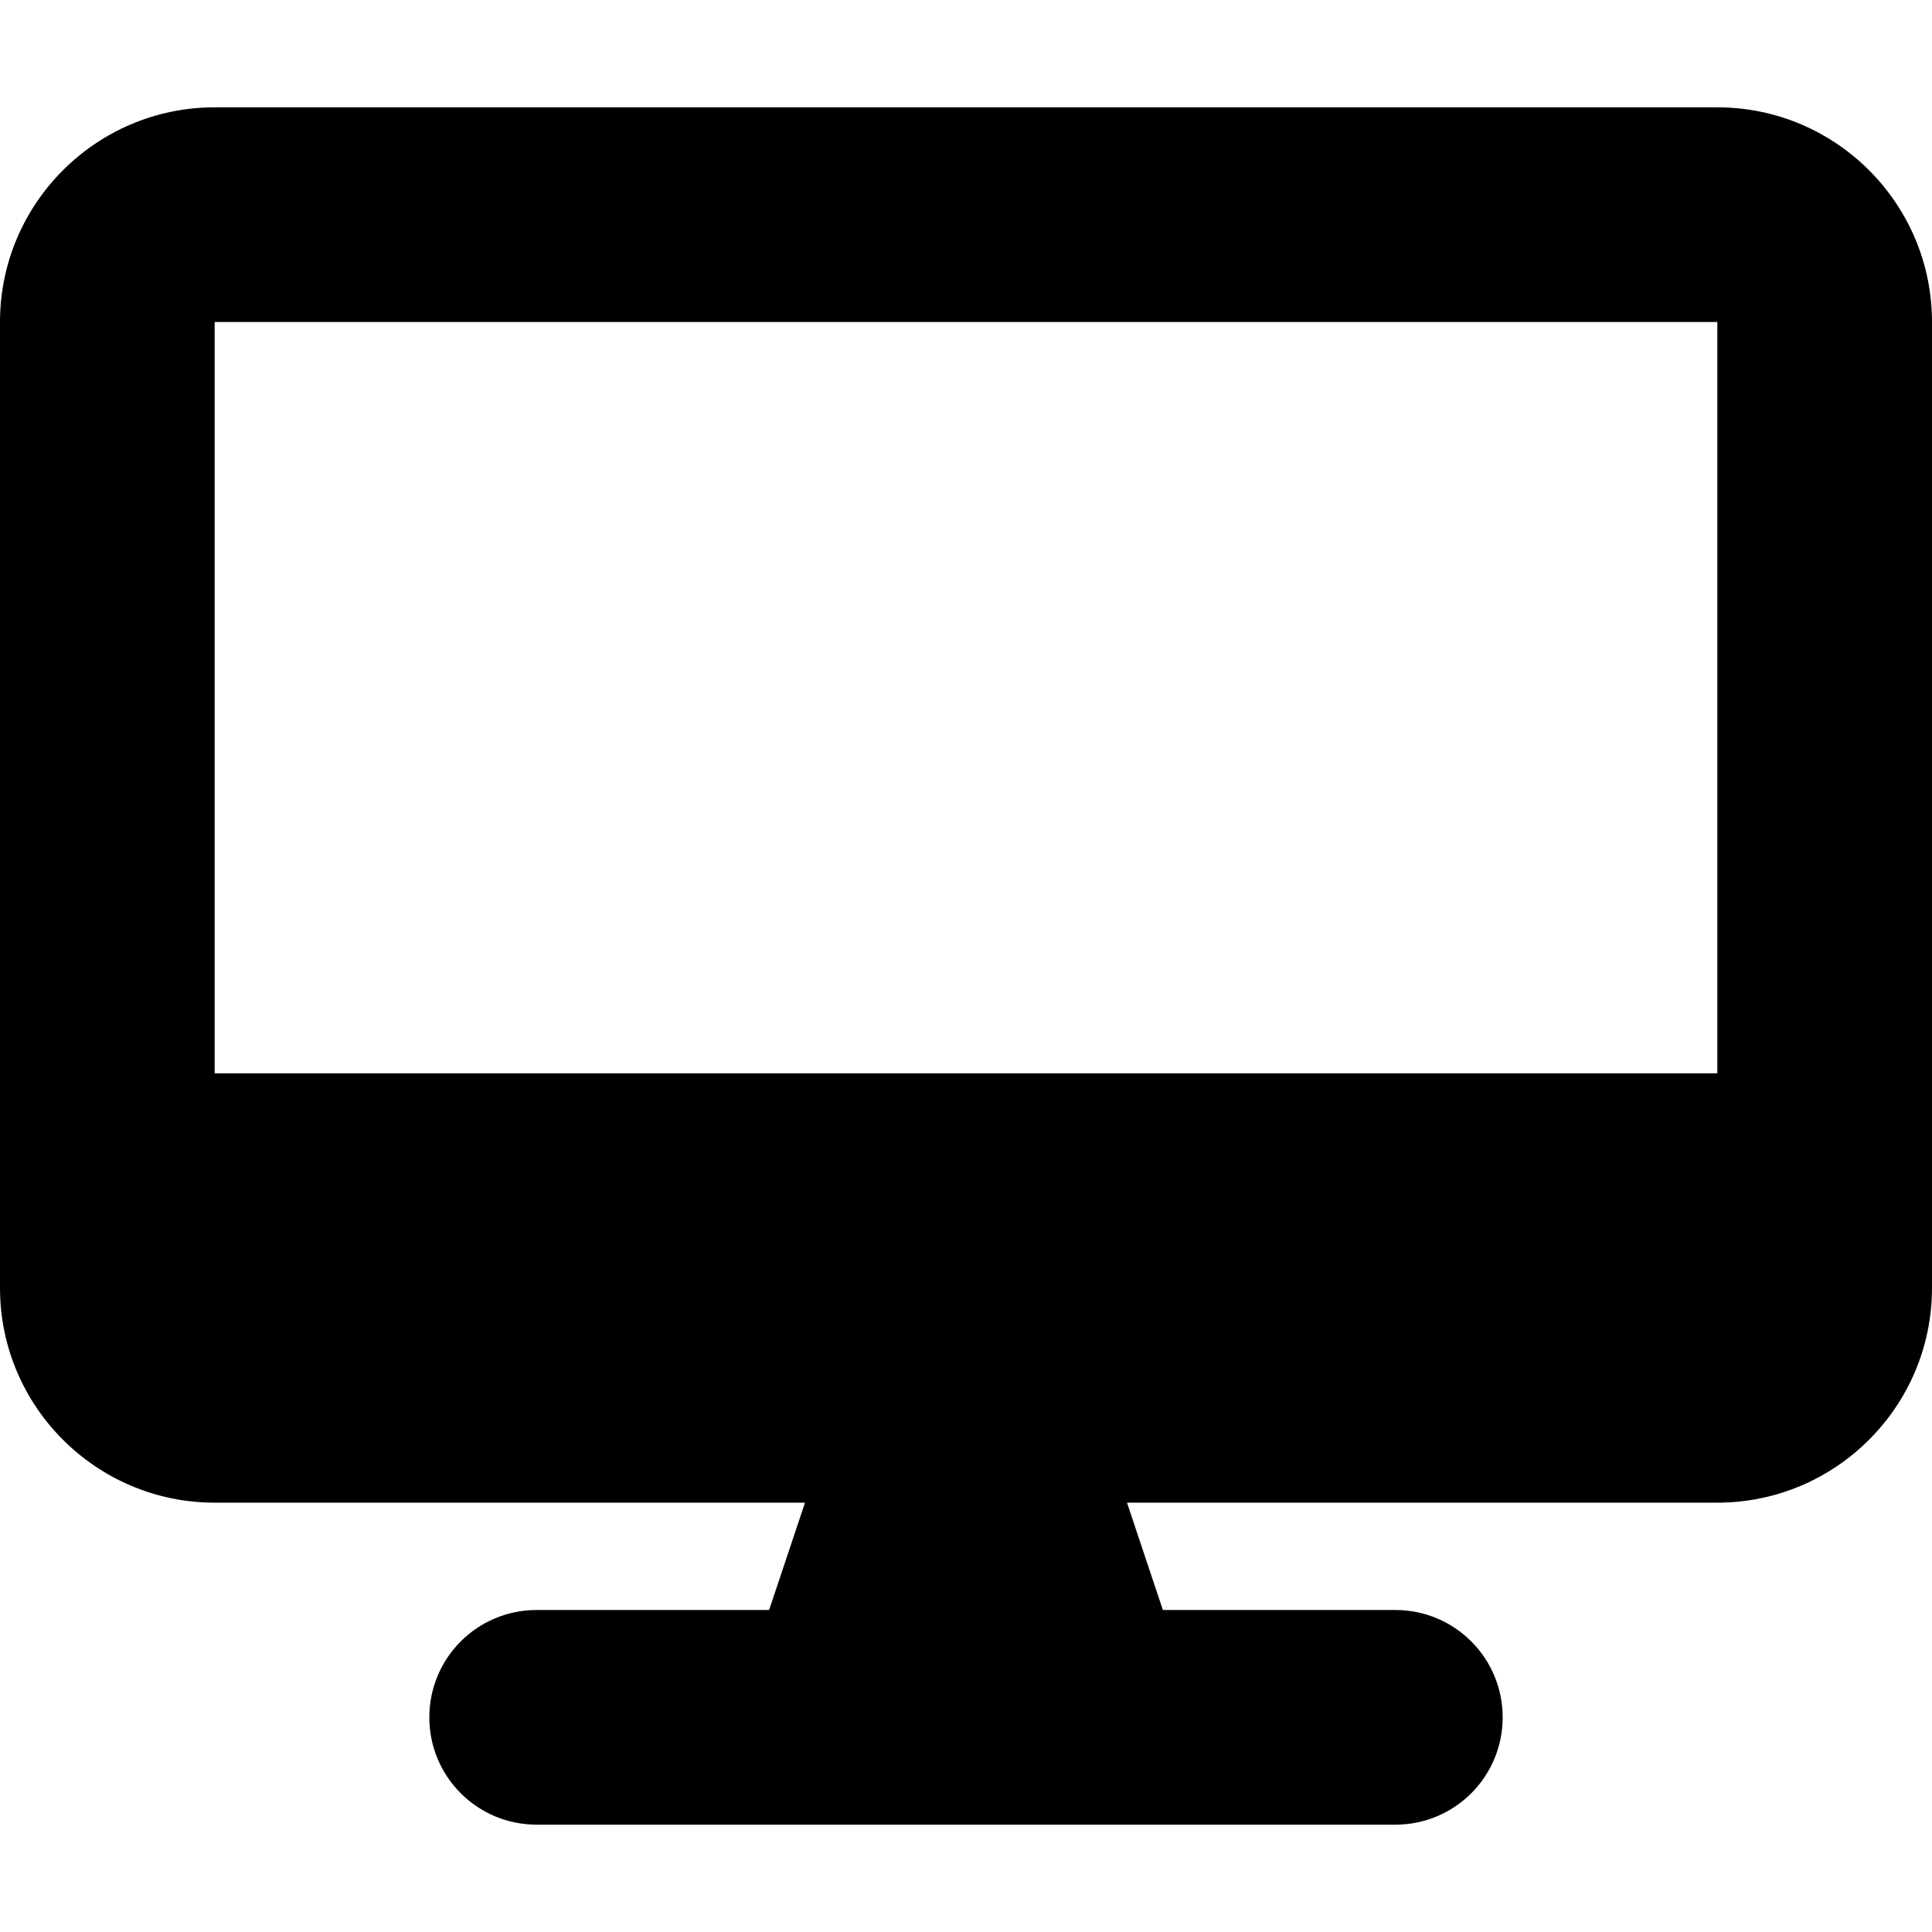
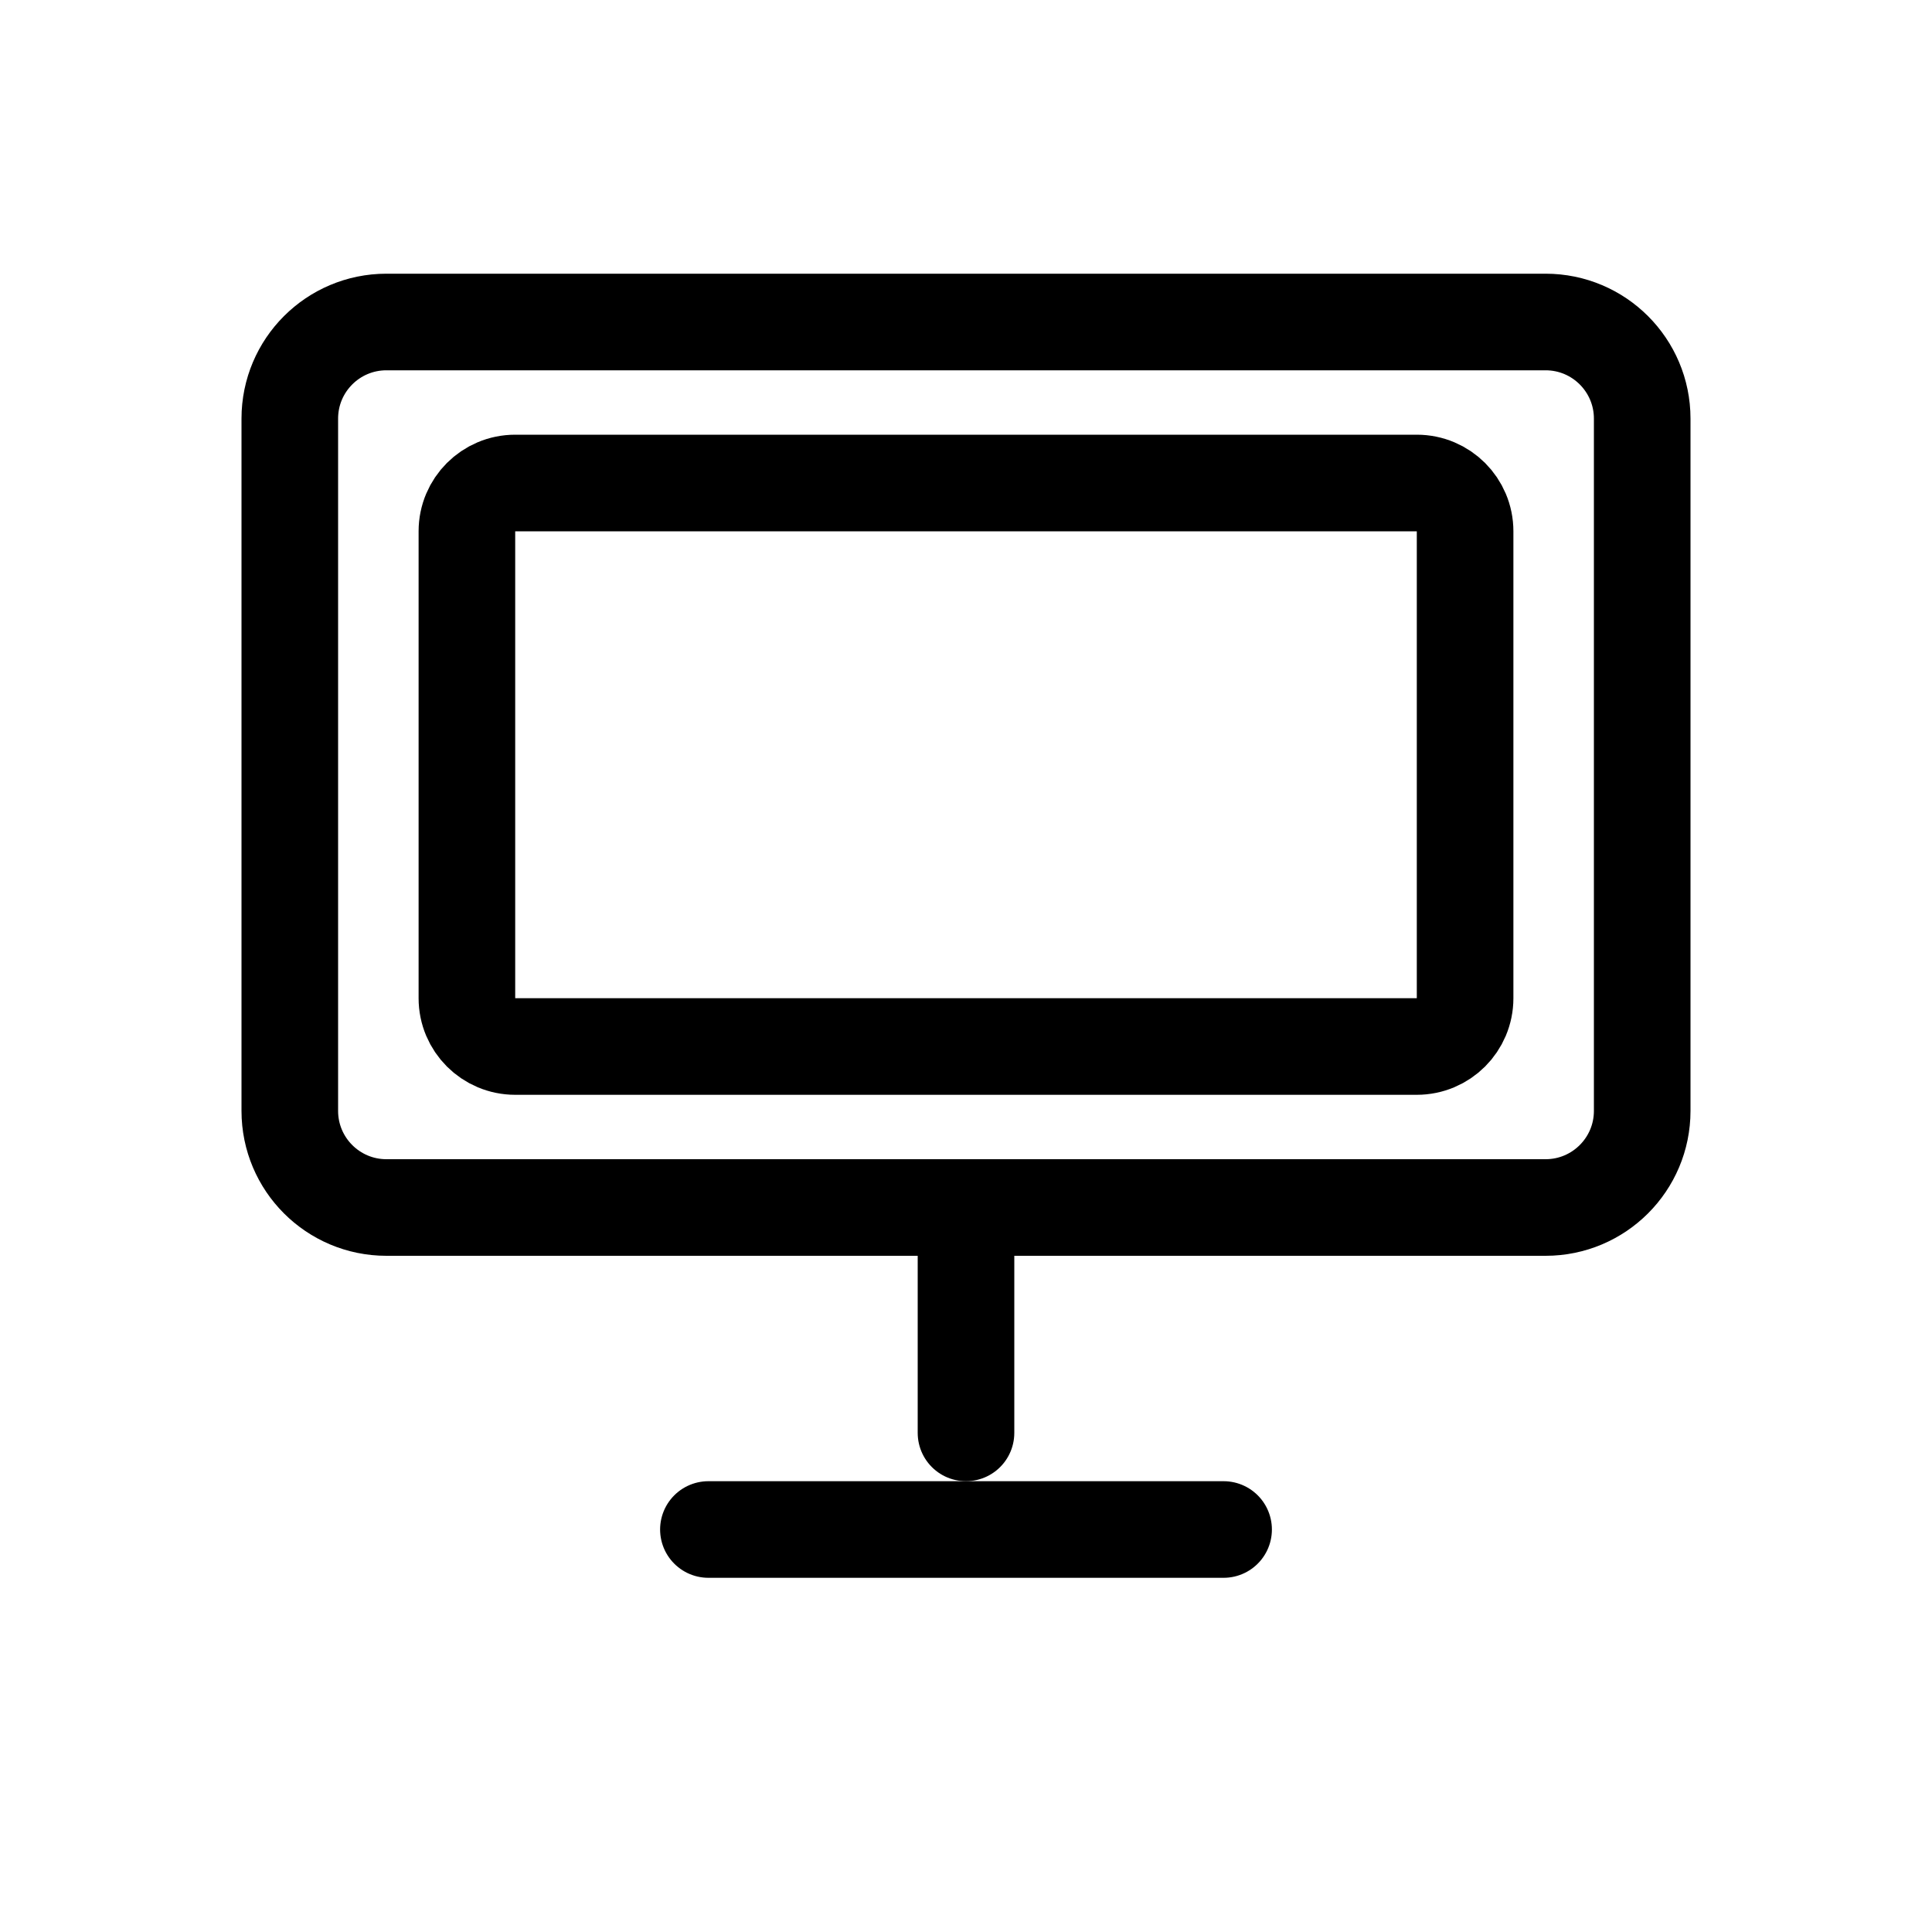
- <svg xmlns="http://www.w3.org/2000/svg" width="24" height="24" viewBox="0 0 576 512">
-   <path d="M64 0C28.7 0 0 28.7 0 64L0 352c0 35.3 28.7 64 64 64l176 0-10.7 32L160 448c-17.7 0-32 14.3-32 32s14.3 32 32 32l256 0c17.7 0 32-14.3 32-32s-14.3-32-32-32l-69.3 0L336 416l176 0c35.3 0 64-28.7 64-64l0-288c0-35.3-28.7-64-64-64L64 0zM512 64l0 224L64 288 64 64l448 0z" fill="currentColor" />
+ <svg xmlns="http://www.w3.org/2000/svg" width="24" height="24" viewBox="0 0 24 24" fill="none">
+   <g stroke="currentColor" stroke-width="1.2" stroke-linecap="round" stroke-linejoin="round">
+     <rect x="3.6" y="4" width="16.8" height="11" rx="1.2" />
+     <rect x="5.8" y="6" width="12.4" height="7" rx="0.6" />
+     <line x1="12" y1="15" x2="12" y2="17.8" />
+     <line x1="8.8" y1="19" x2="15.2" y2="19" />
+   </g>
</svg>
